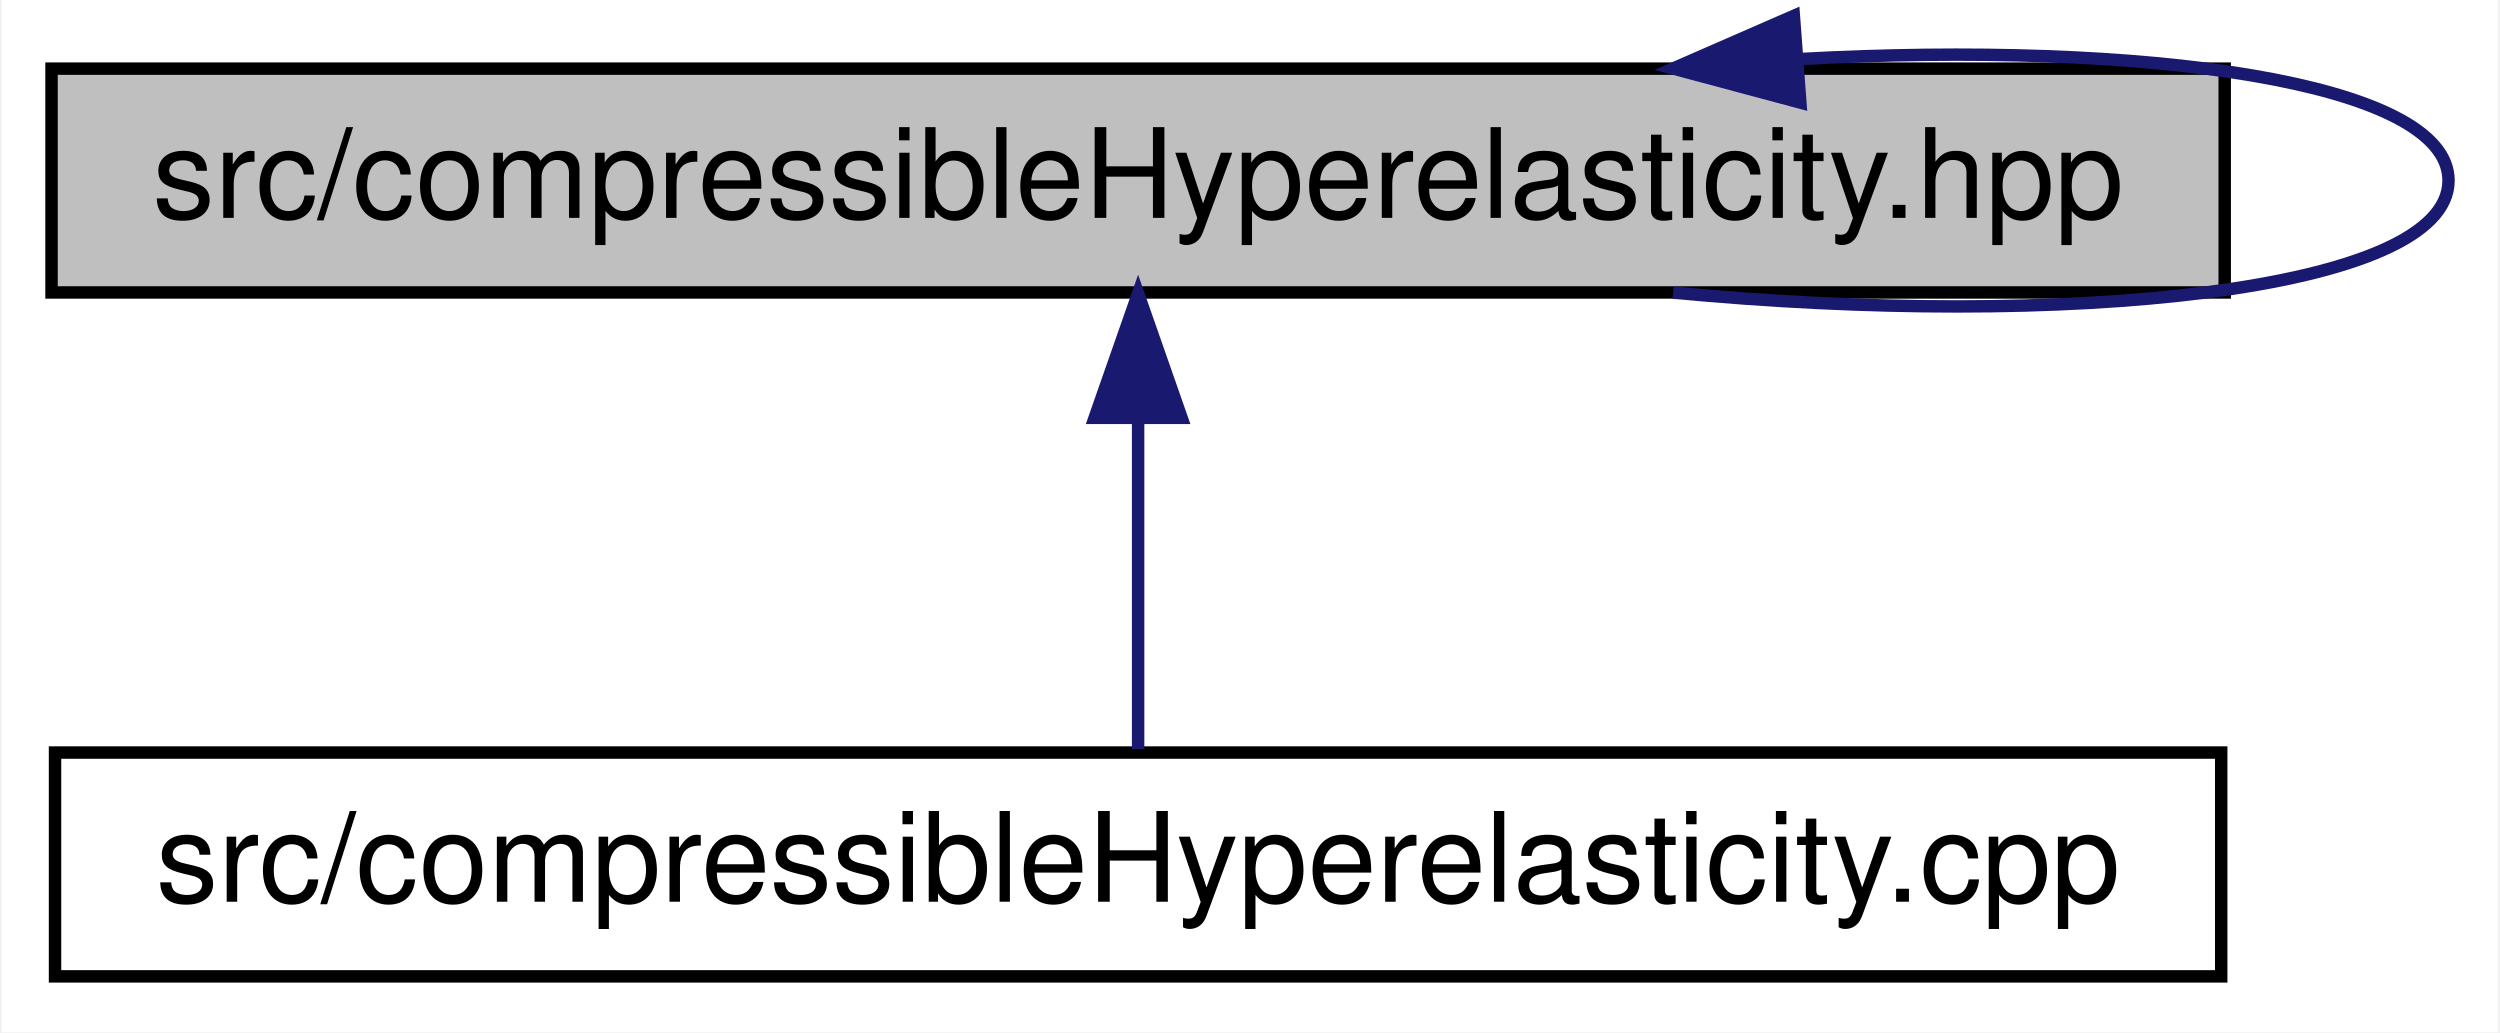
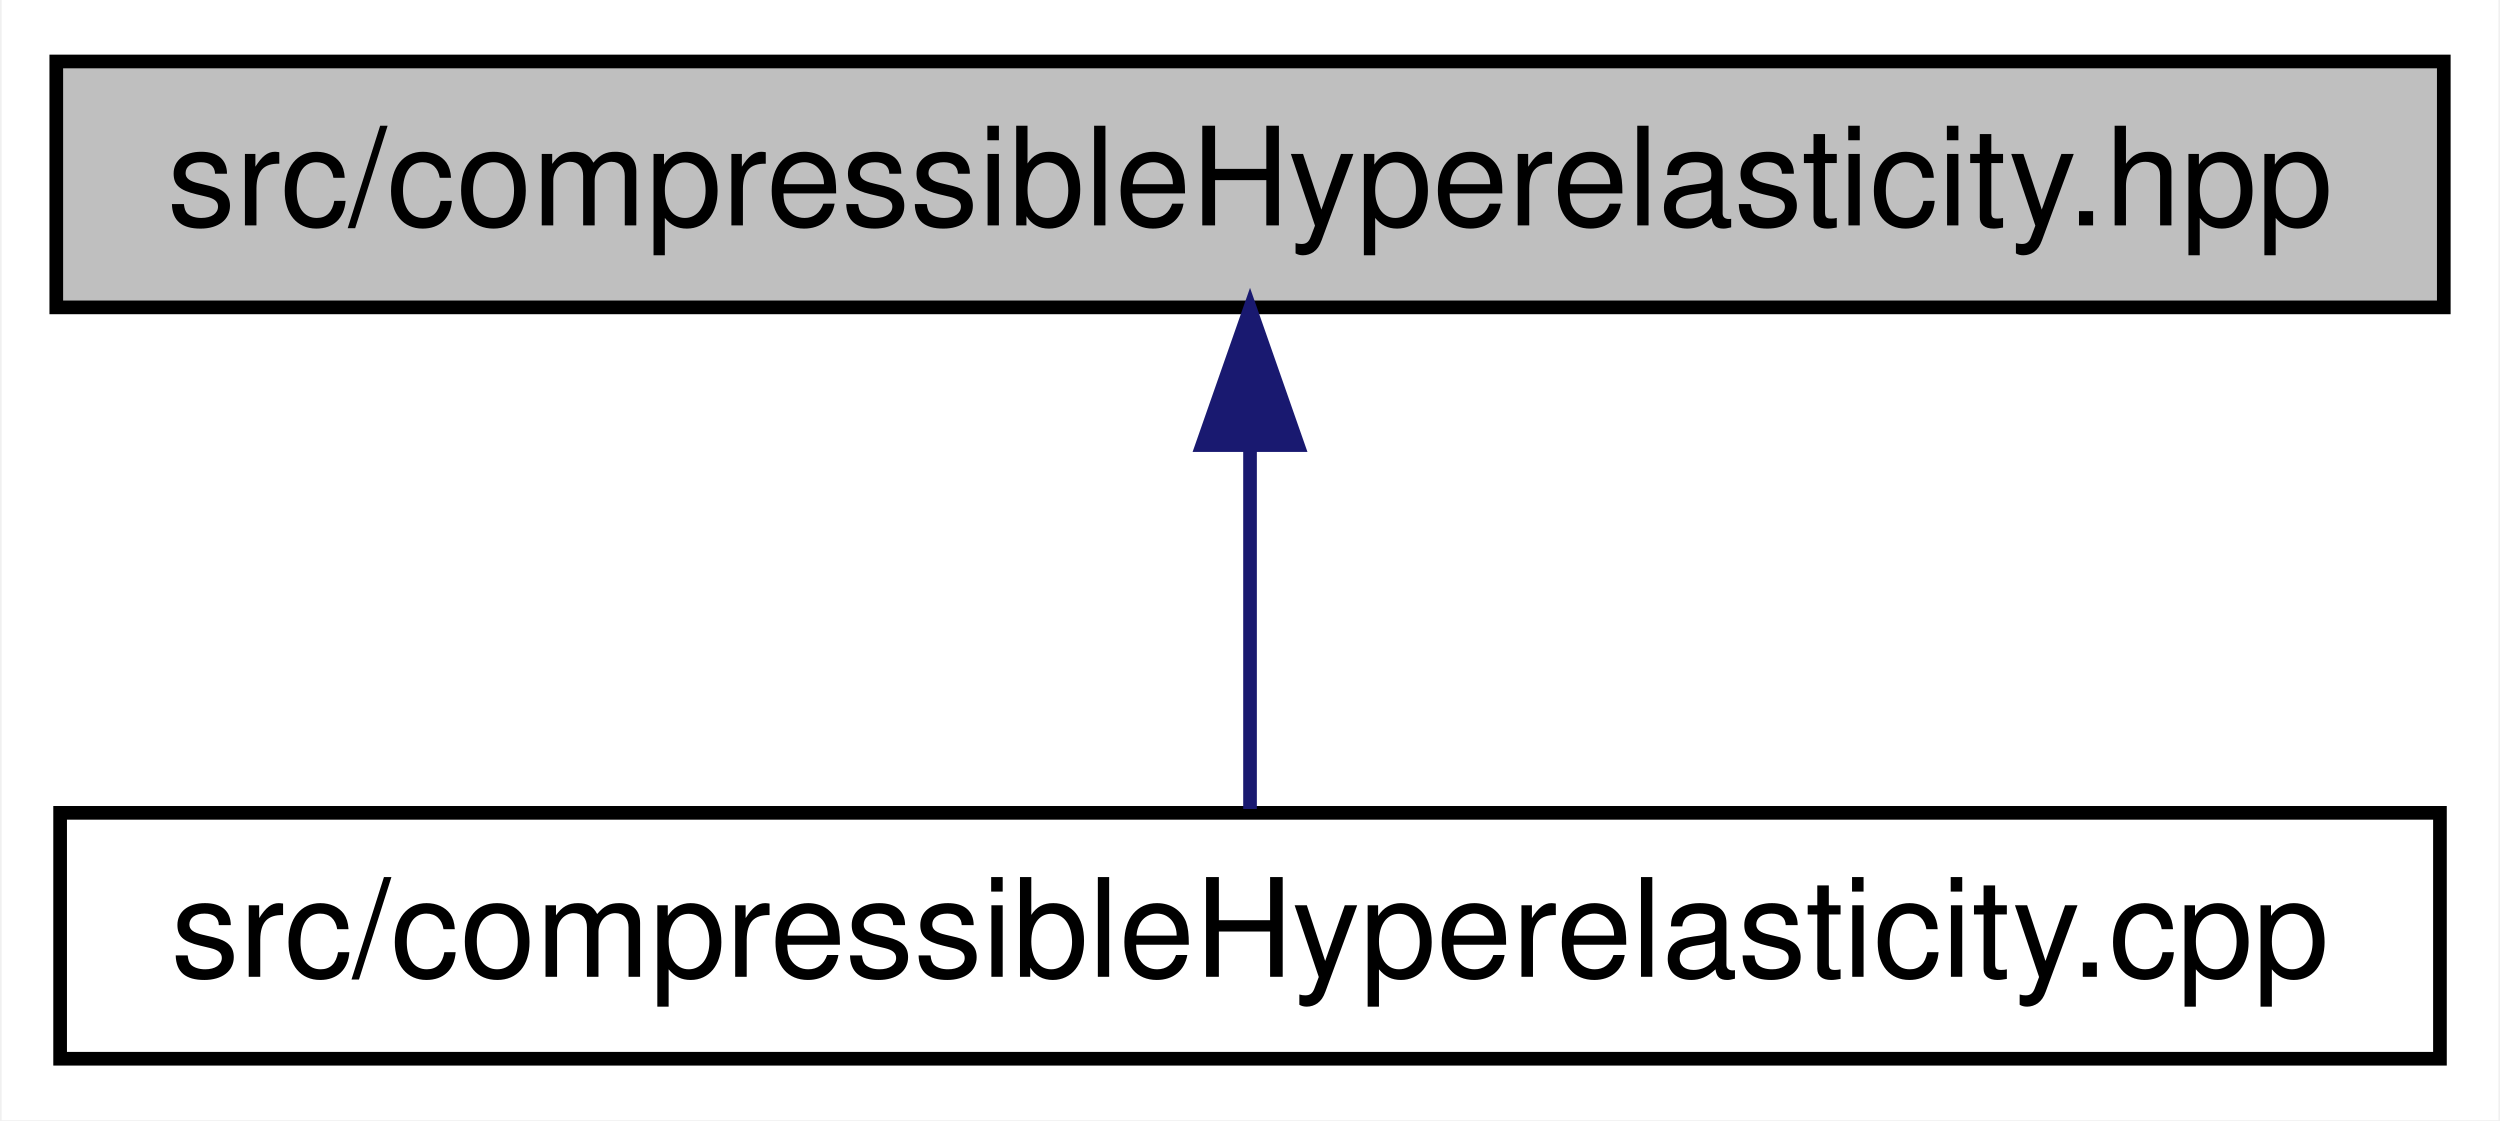
- <svg xmlns="http://www.w3.org/2000/svg" xmlns:xlink="http://www.w3.org/1999/xlink" width="201pt" height="83pt" viewBox="0.00 0.00 200.76 83.02">
-   <g id="graph0" class="graph" transform="scale(1 1) rotate(0) translate(4 79.0195)">
-     <polygon fill="#ffffff" stroke="transparent" points="-4,4 -4,-79.019 196.765,-79.019 196.765,4 -4,4" />
+ <svg xmlns="http://www.w3.org/2000/svg" xmlns:xlink="http://www.w3.org/1999/xlink" width="183pt" height="82pt" viewBox="0.00 0.00 182.76 82.00">
+   <g id="graph0" class="graph" transform="scale(1 1) rotate(0) translate(4 78)">
+     <polygon fill="#ffffff" stroke="transparent" points="-4,4 -4,-78 178.765,-78 178.765,4 -4,4" />
    <g id="node1" class="node">
      <polygon fill="#bfbfbf" stroke="#000000" points="0,-55.5 0,-73.5 174.765,-73.5 174.765,-55.5 0,-55.5" />
      <text text-anchor="middle" x="87.382" y="-61.5" font-family="Helvetica,sans-Serif" font-size="10.00" fill="#000000">src/compressibleHyperelasticity.hpp</text>
-     </g>
-     <g id="edge2" class="edge">
-       <path fill="none" stroke="#191970" d="M140.601,-74.273C168.045,-75.766 192.765,-72.508 192.765,-64.5 192.765,-55.509 161.601,-52.506 130.407,-55.491" />
-       <polygon fill="#191970" stroke="#191970" points="140.641,-70.767 130.407,-73.509 140.118,-77.747 140.641,-70.767" />
    </g>
    <g id="node2" class="node">
      <g id="a_node2">
        <a xlink:href="../../d8/db8/compressible_hyperelasticity_8cpp.html" target="_top" xlink:title="src/compressibleHyperelasticity.cpp">
          <polygon fill="#ffffff" stroke="#000000" points=".281,-.5 .281,-18.5 174.484,-18.5 174.484,-.5 .281,-.5" />
          <text text-anchor="middle" x="87.382" y="-6.5" font-family="Helvetica,sans-Serif" font-size="10.00" fill="#000000">src/compressibleHyperelasticity.cpp</text>
        </a>
      </g>
    </g>
    <g id="edge1" class="edge">
      <path fill="none" stroke="#191970" d="M87.382,-45.383C87.382,-36.374 87.382,-26.037 87.382,-18.779" />
      <polygon fill="#191970" stroke="#191970" points="83.882,-45.418 87.382,-55.418 90.882,-45.418 83.882,-45.418" />
    </g>
  </g>
</svg>
